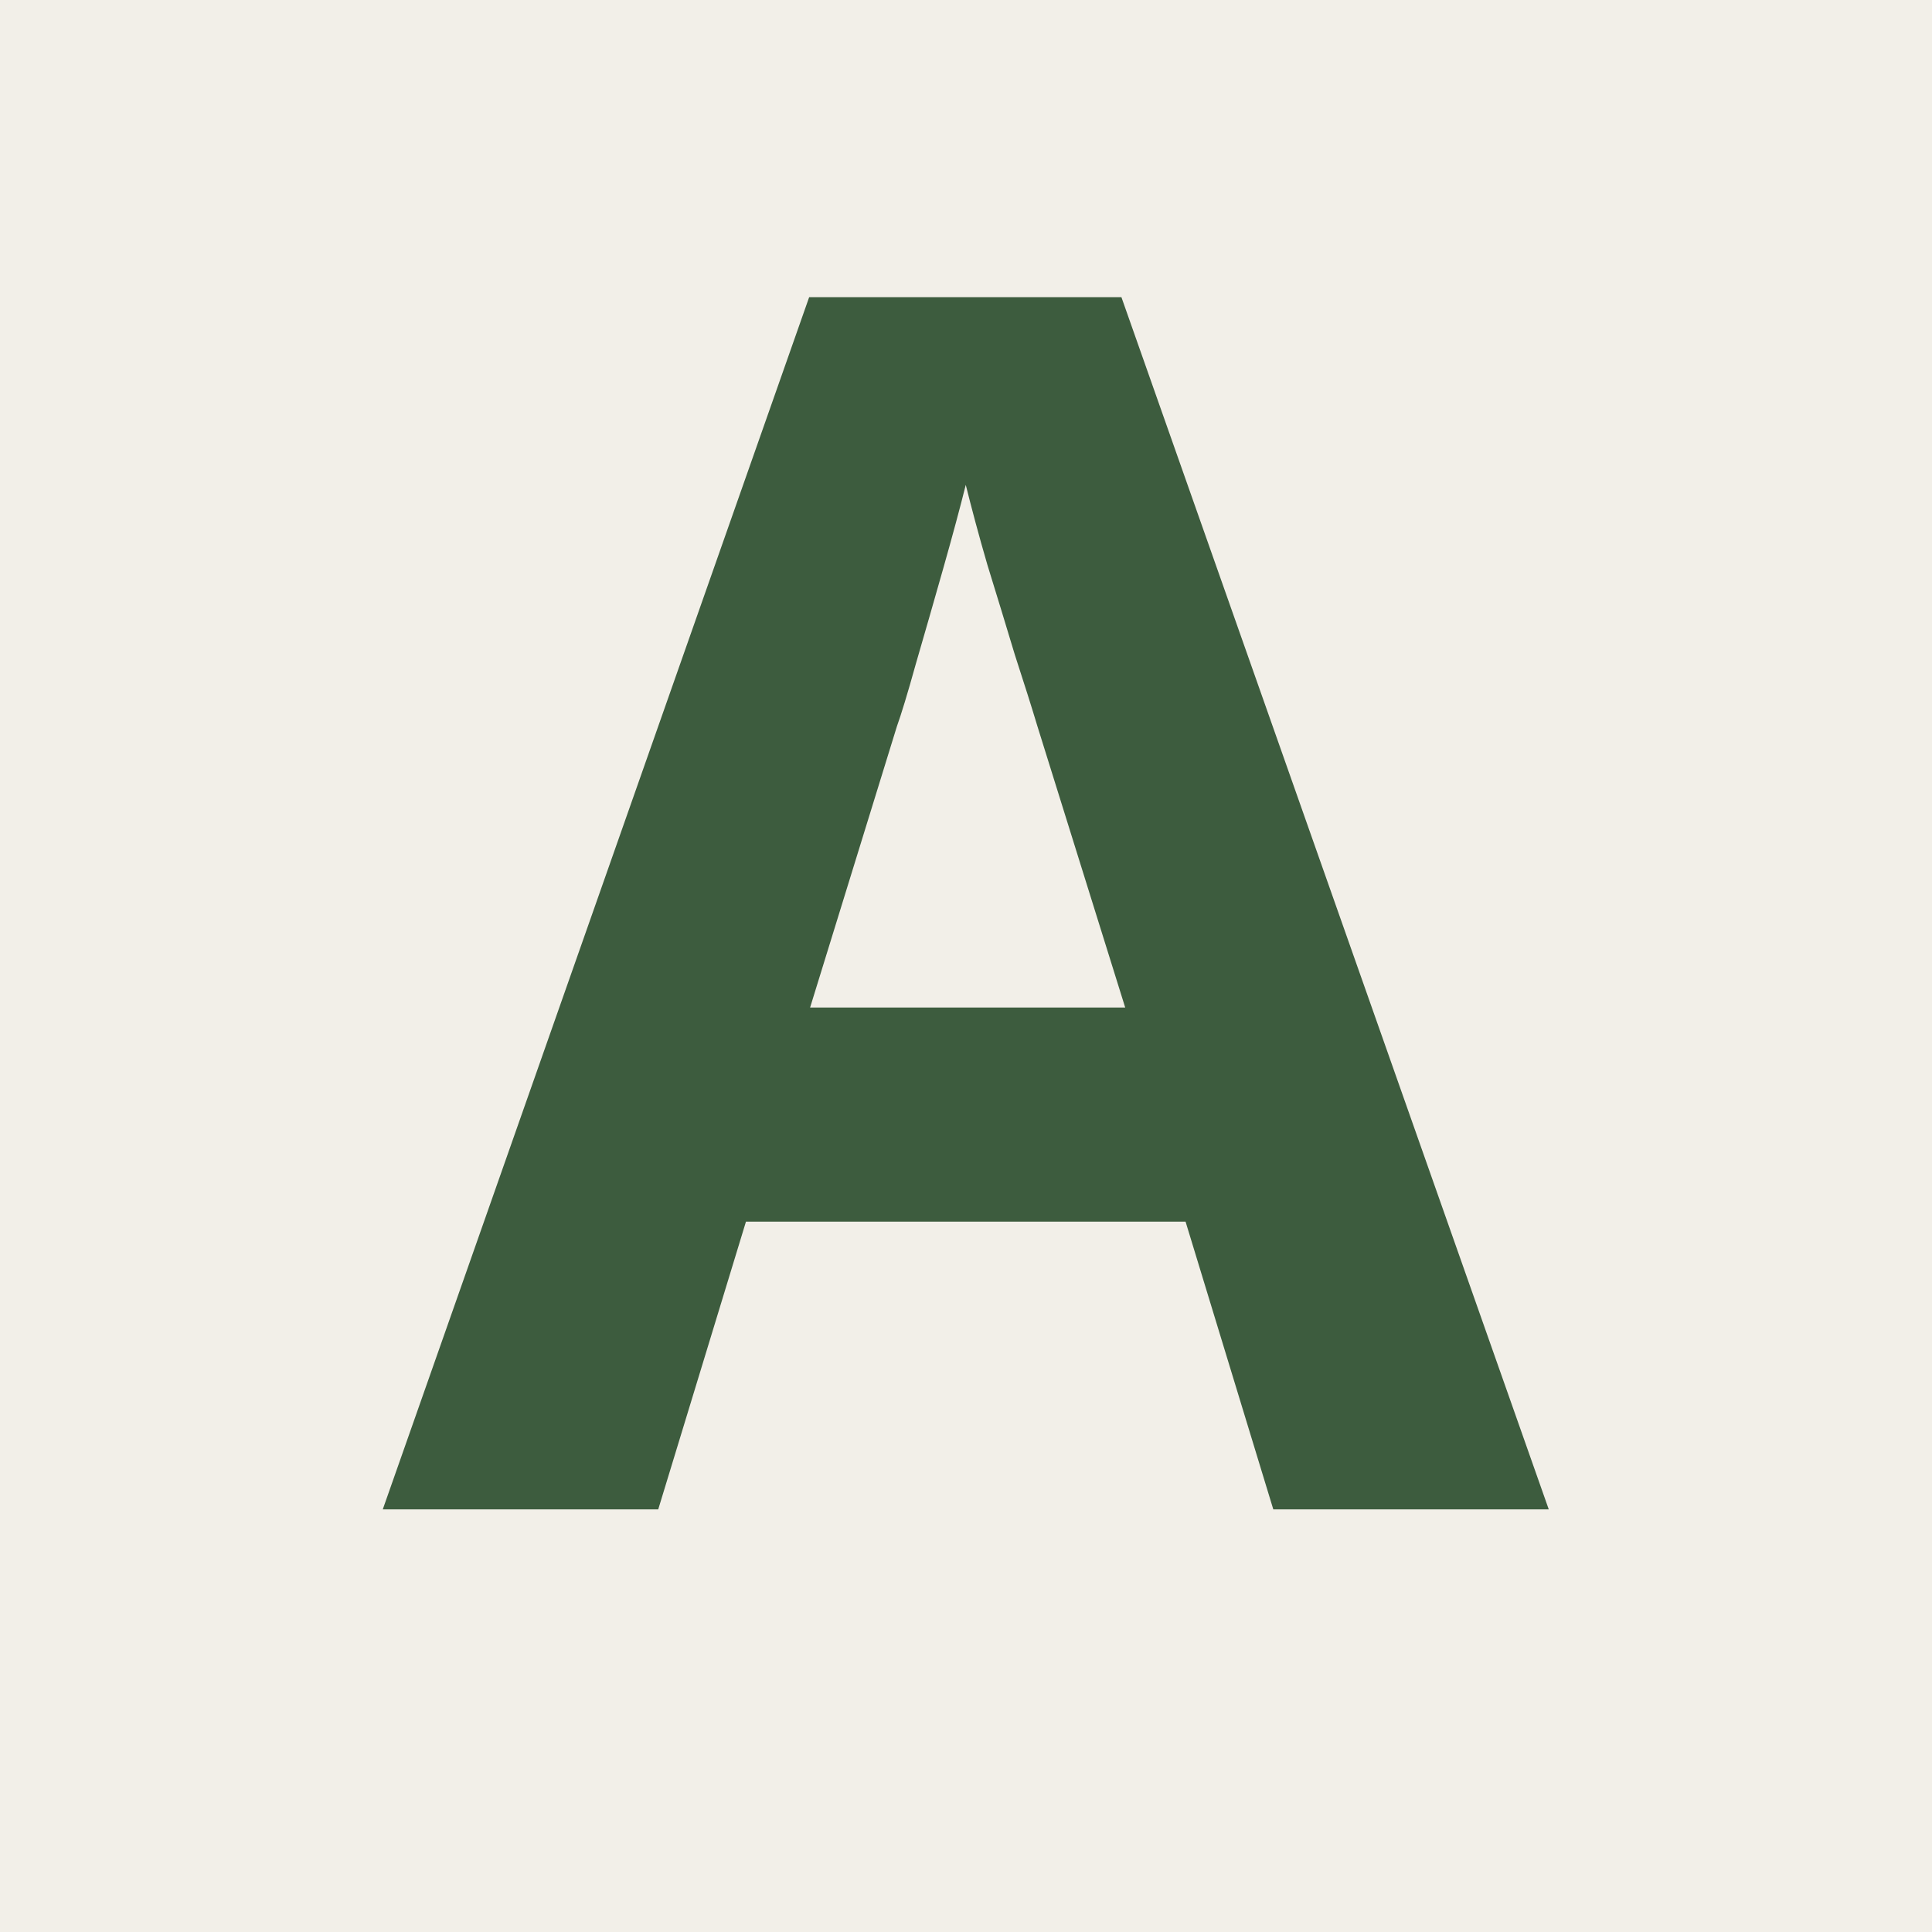
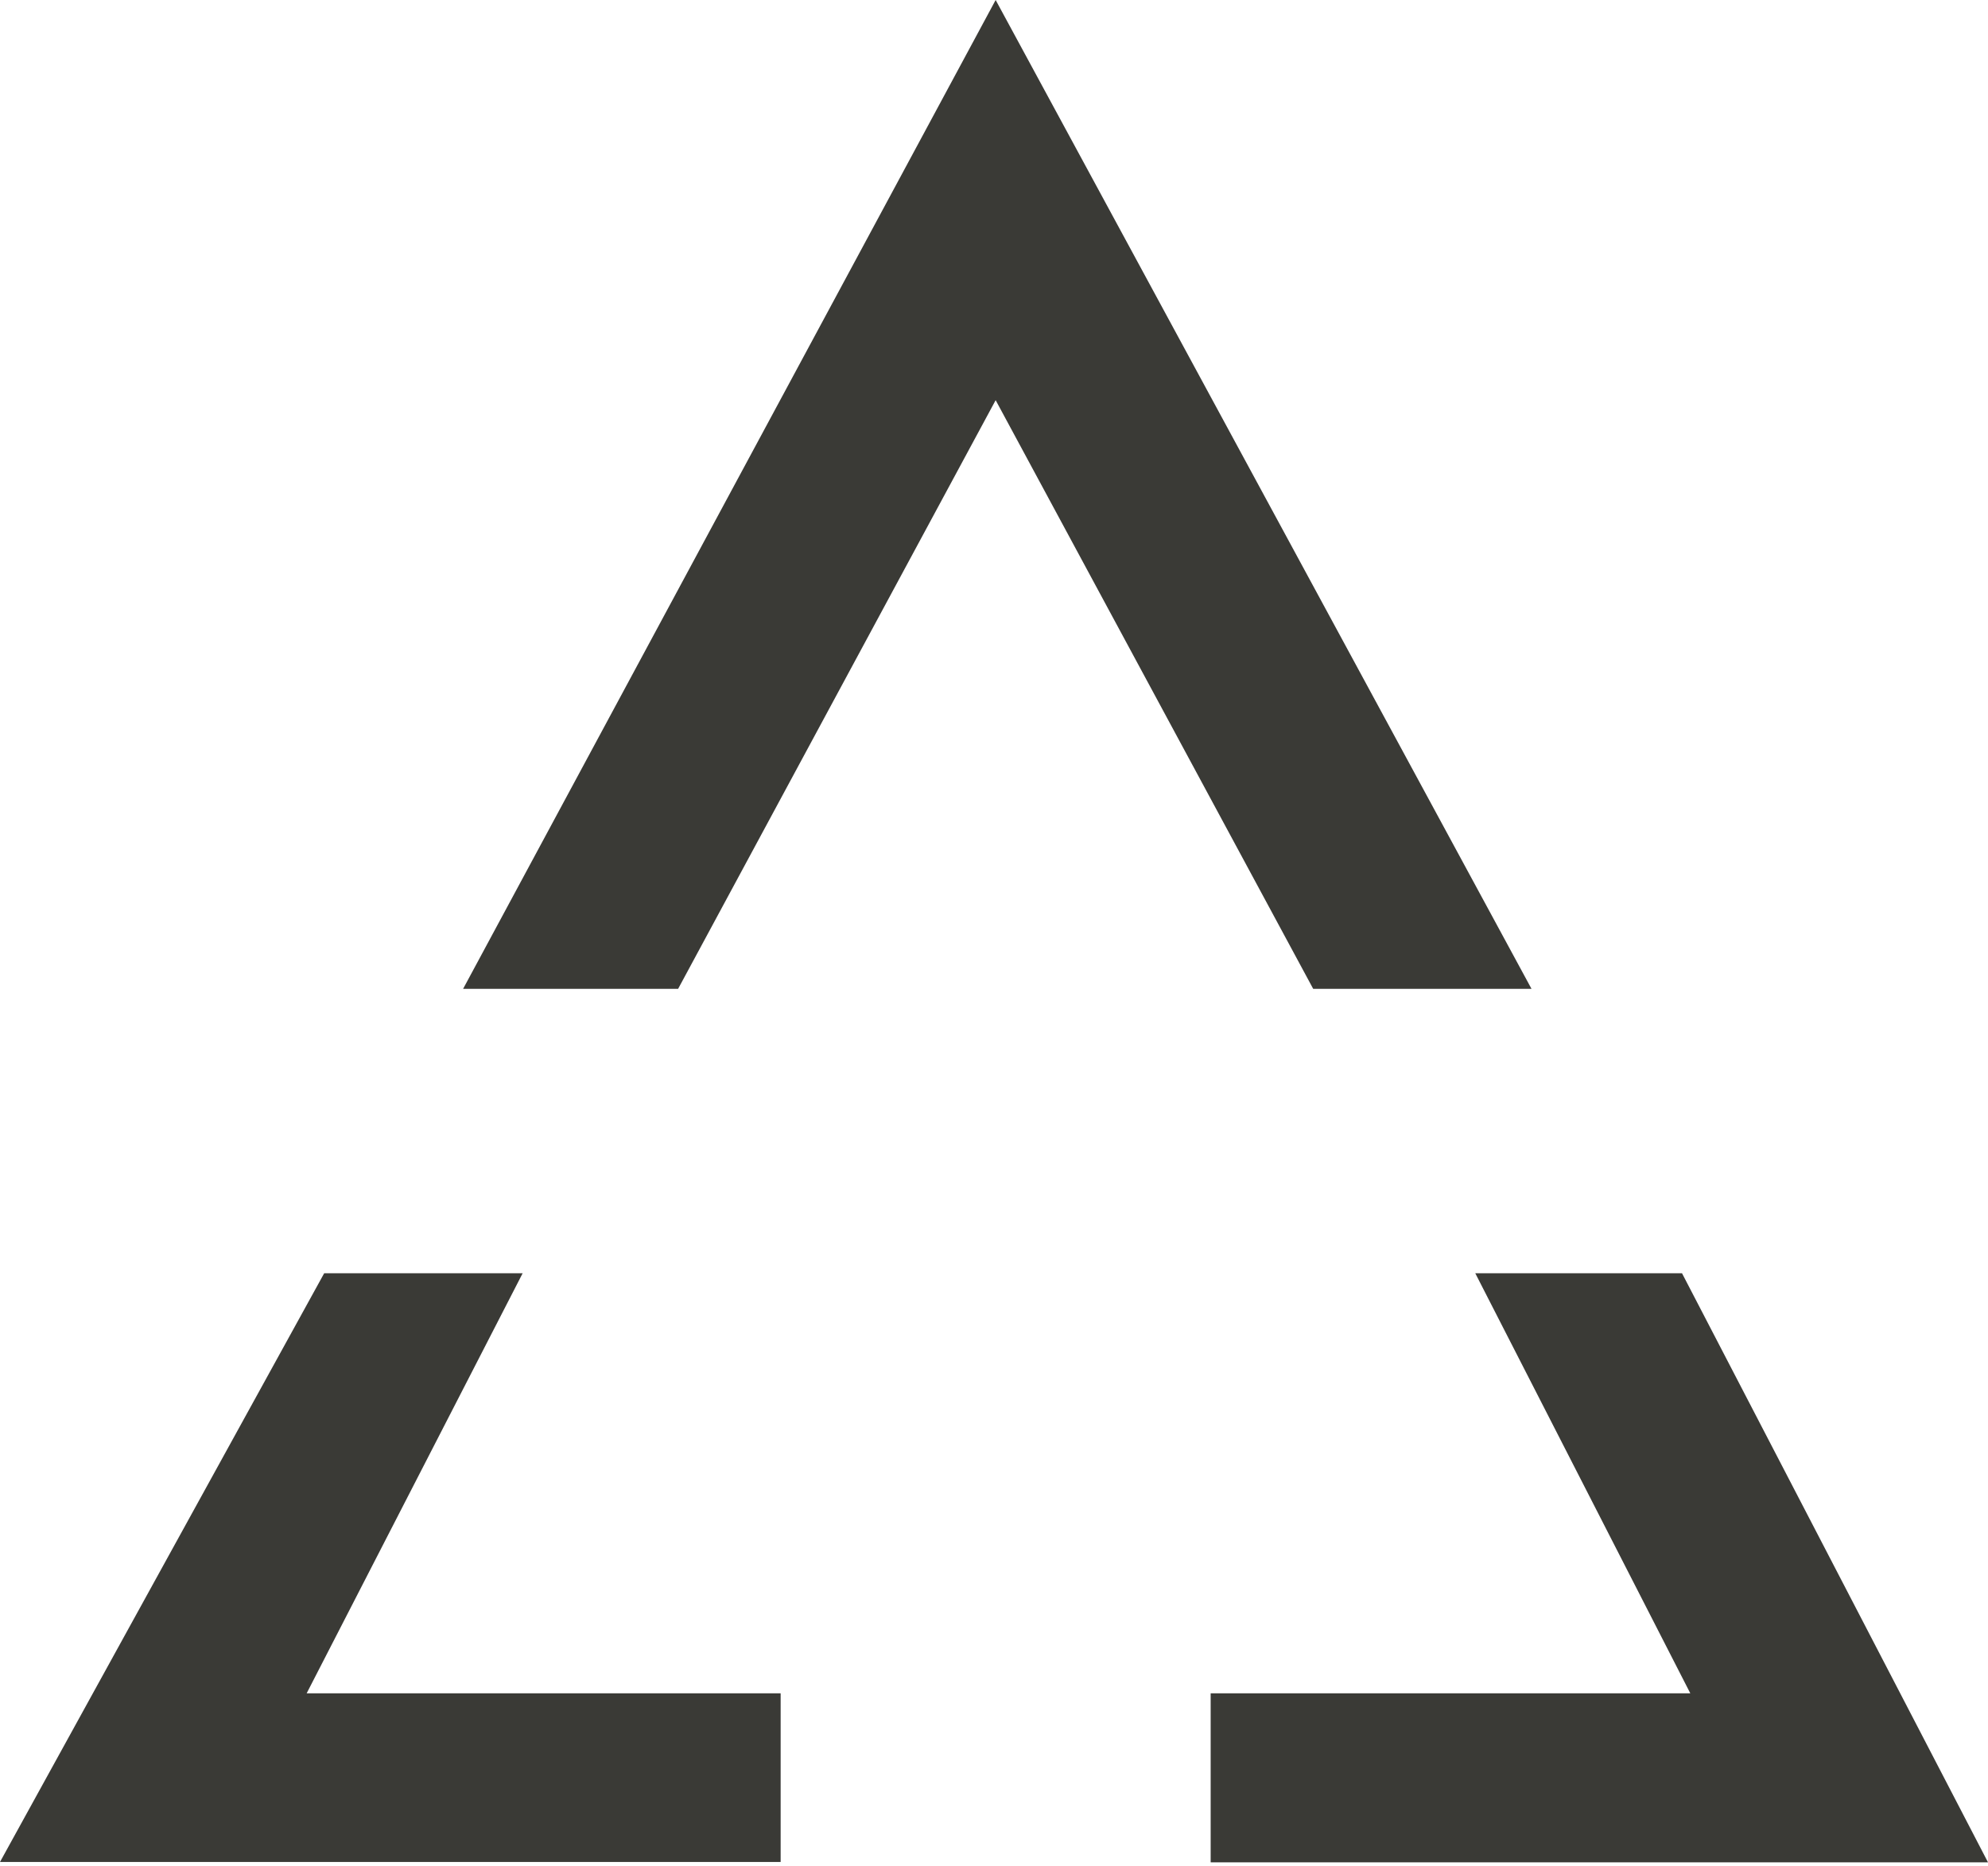
- <svg xmlns="http://www.w3.org/2000/svg" viewBox="0 0 32 32">
-   <rect width="32" height="32" fill="#f2efe8" />
-   <text x="16" y="25" font-family="'Barlow Condensed', 'Arial Narrow', sans-serif" font-size="28" font-weight="700" fill="#3d5c3e" text-anchor="middle" letter-spacing="-1">A</text>
+ <svg xmlns="http://www.w3.org/2000/svg" width="601" height="564" viewBox="0 0 601 564" fill="none">
+   <path d="M158 385H98L0 563H236V512H92.708L158 385Z" fill="#3A3A36" />
+   <path d="M140 299H205L301 121L397 299H463L301 0L140 299Z" fill="#3A3A36" />
+   <path d="M366 512V563.107H601L508.5 385H446L511 512H366Z" fill="#3A3A36" />
</svg>
